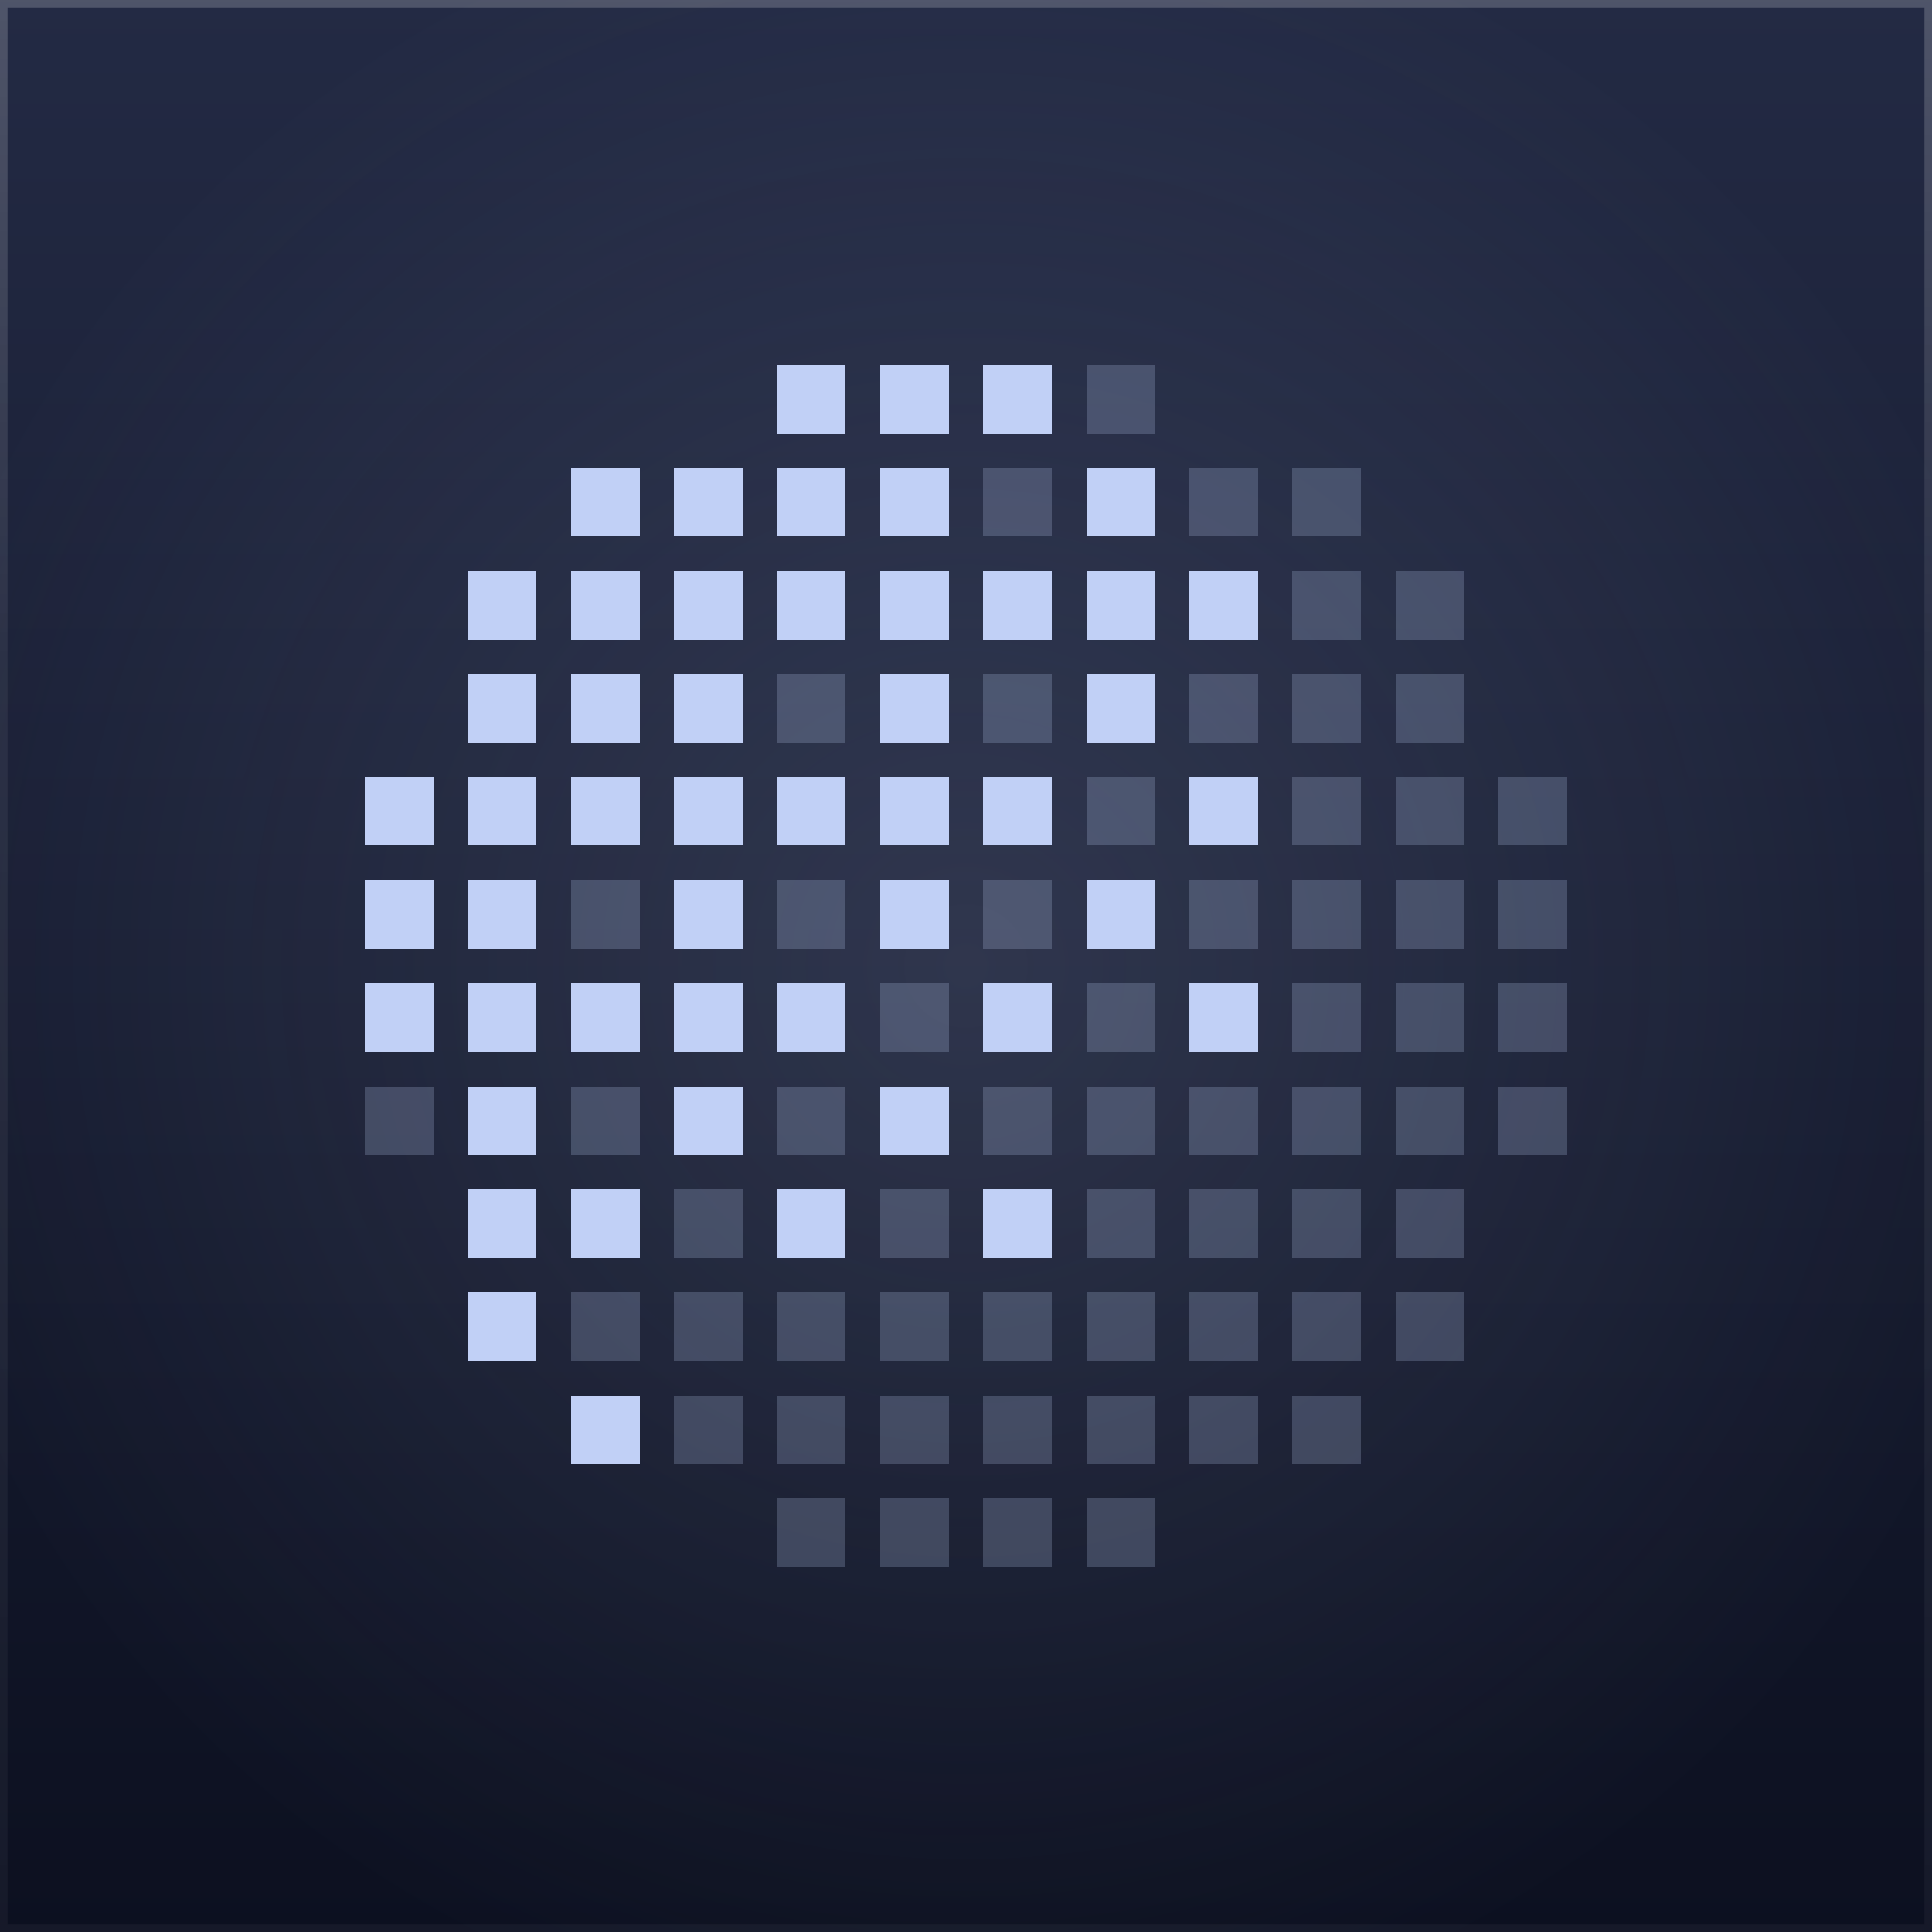
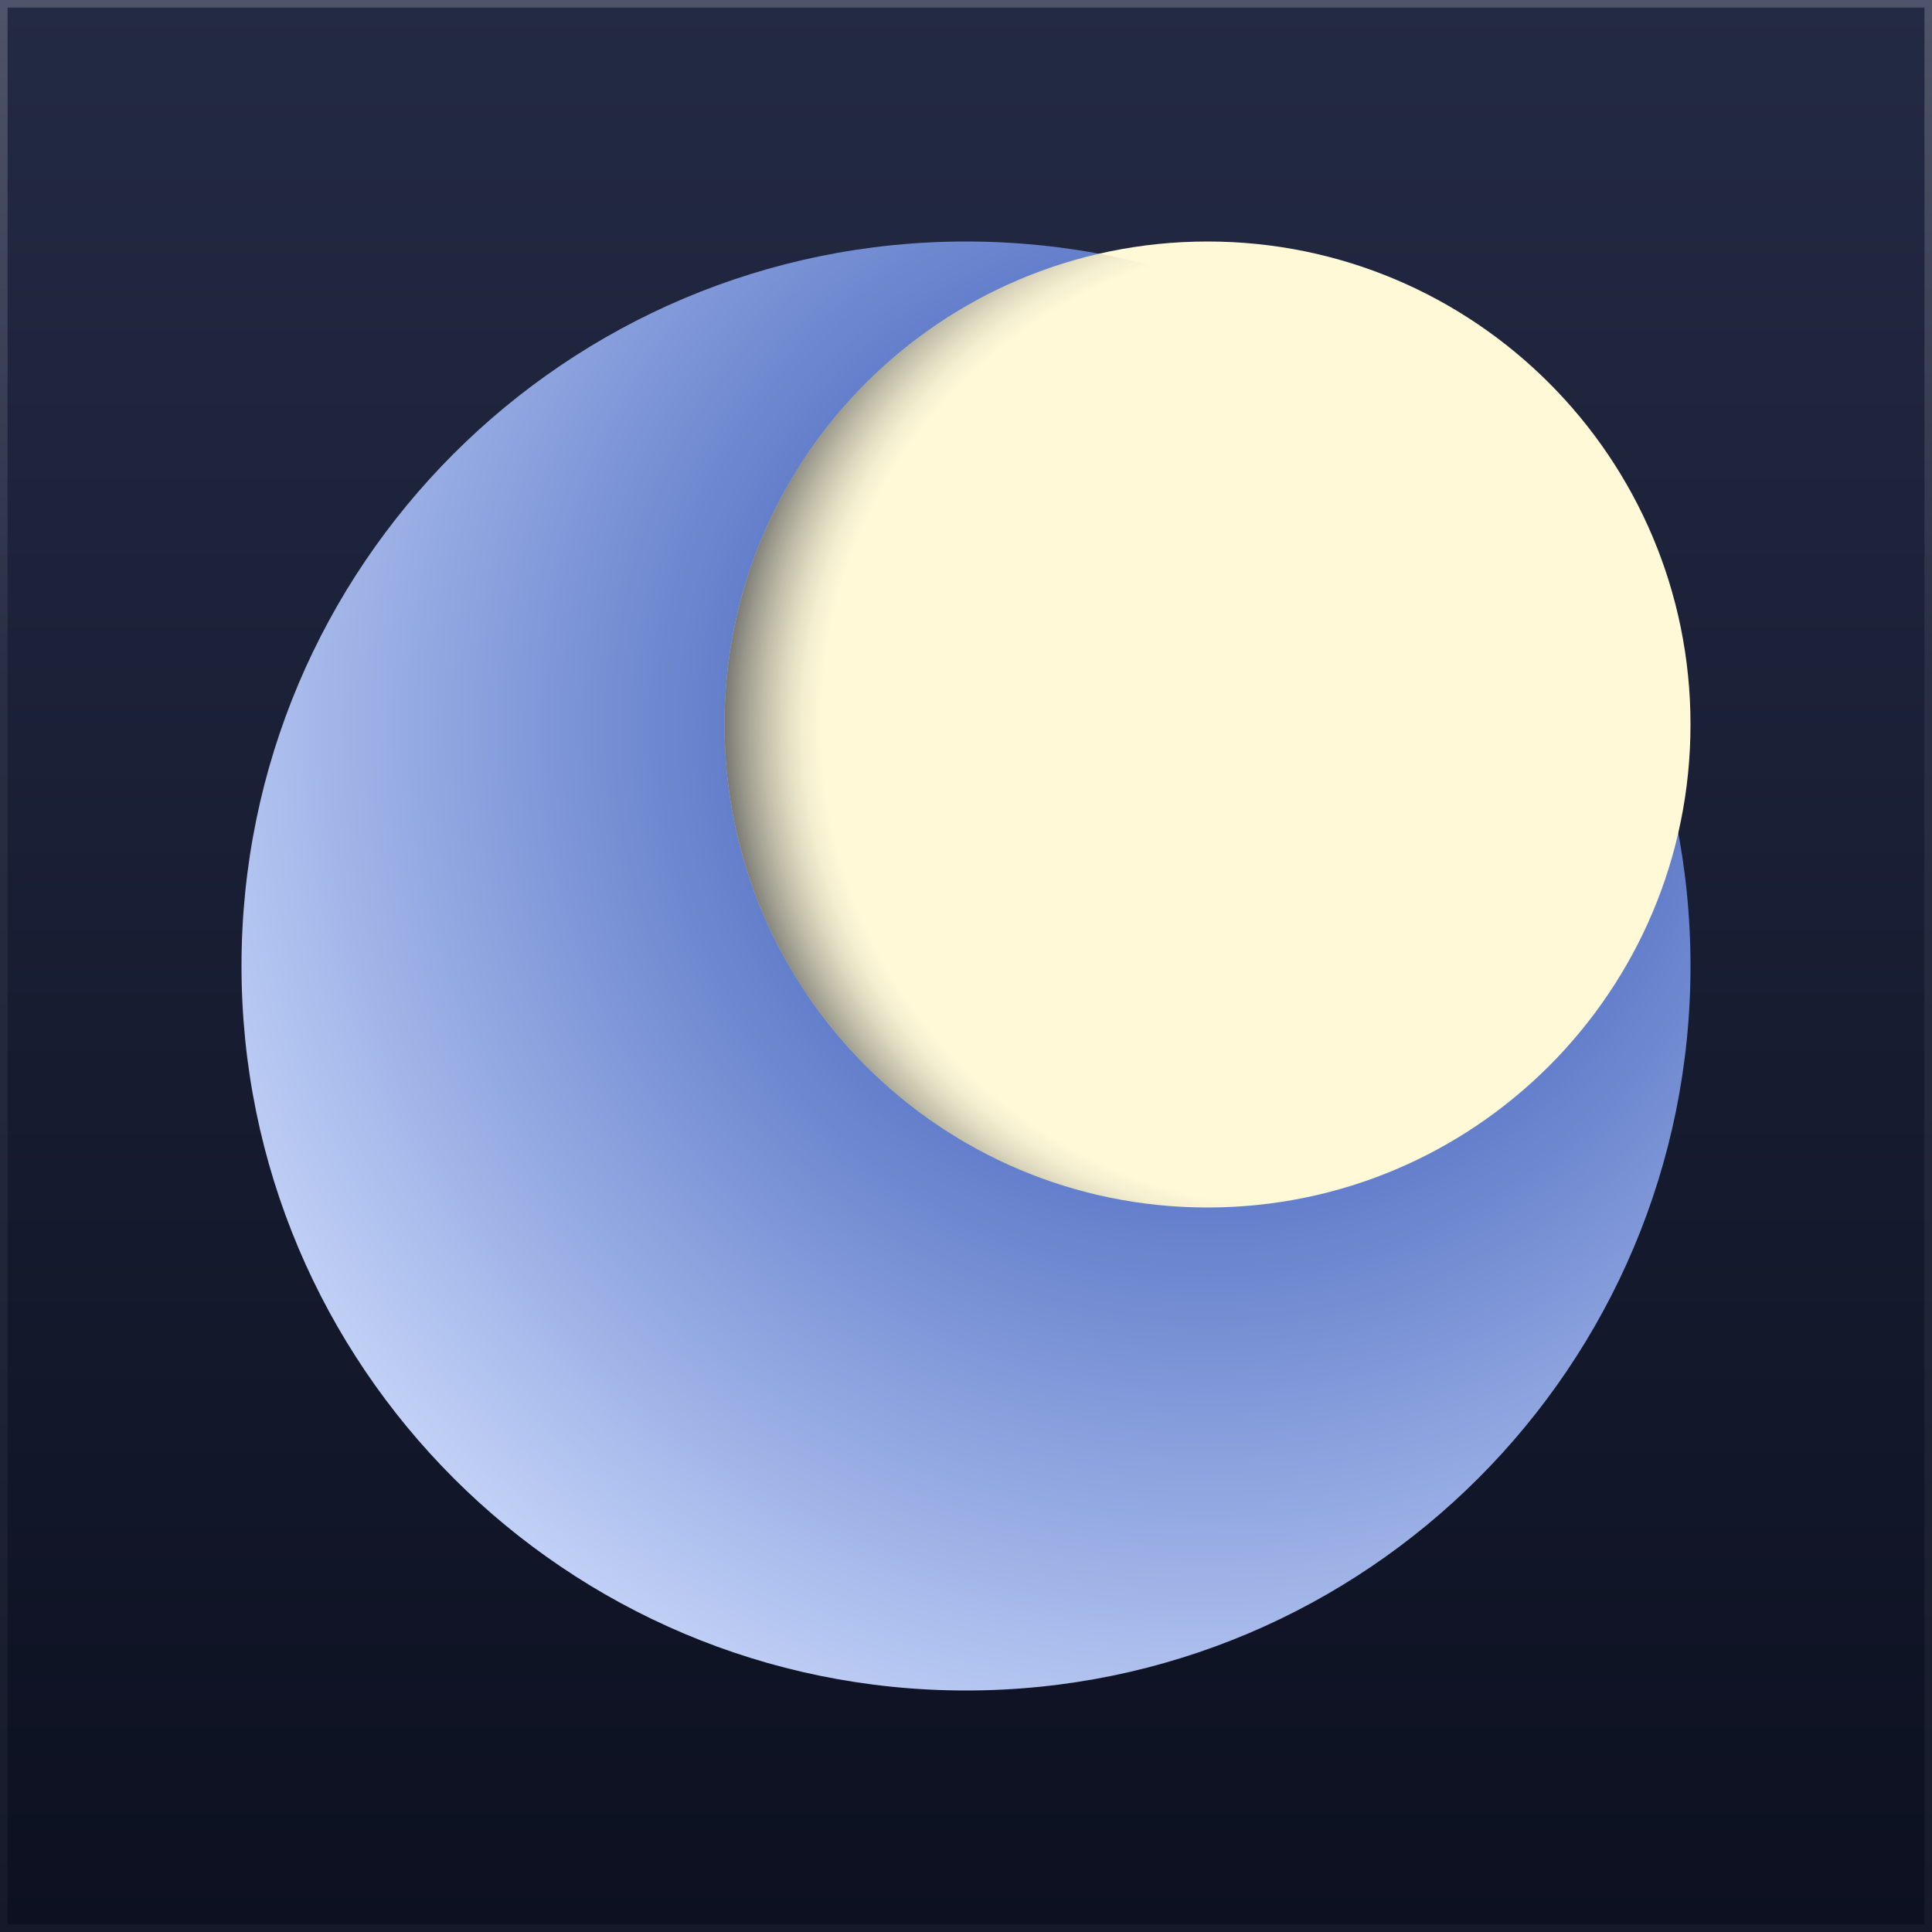
<svg xmlns="http://www.w3.org/2000/svg" width="1024" height="1024" viewBox="0 0 1024 1024">
  <defs>
    <linearGradient id="plate" x1="0" y1="0" x2="0" y2="1">
      <stop stop-color="#232a44" />
      <stop offset="1" stop-color="#0c1020" />
    </linearGradient>
    <linearGradient id="rim" x1="0" y1="0" x2="0" y2="1">
      <stop stop-color="#fff" stop-opacity=".2" />
      <stop offset=".35" stop-color="#fff" stop-opacity=".06" />
      <stop offset="1" stop-color="#fff" stop-opacity=".04" />
    </linearGradient>
-     <radialGradient id="halo" cx=".5" cy=".5" r=".5">
-       <stop stop-color="#c1d0f6" stop-opacity=".14" />
-       <stop offset="1" stop-color="#c1d0f6" stop-opacity="0" />
+     <radialGradient id="ramp" gradientUnits="userSpaceOnUse" cx="640" cy="384" r="565.019">
+       <stop offset="0.453" stop-color="#647fcb" />
+       <stop offset="0.487" stop-color="#6a84ce" />
+       <stop offset="0.521" stop-color="#6f89d0" />
+       <stop offset="0.556" stop-color="#758ed3" />
+       <stop offset="0.59" stop-color="#7a93d6" />
+       <stop offset="0.624" stop-color="#8098d9" />
+       <stop offset="0.658" stop-color="#869ddc" />
+       <stop offset="0.692" stop-color="#8ca2de" />
+       <stop offset="0.727" stop-color="#91a7e1" />
+       <stop offset="0.761" stop-color="#97ace4" />
+       <stop offset="0.795" stop-color="#9db1e6" />
+       <stop offset="0.829" stop-color="#a3b6e9" />
+       <stop offset="0.863" stop-color="#a9bcec" />
+       <stop offset="0.897" stop-color="#afc1ee" />
+       <stop offset="0.932" stop-color="#b5c6f1" />
+       <stop offset="0.966" stop-color="#bbcbf3" />
+       <stop offset="1" stop-color="#c1d0f6" />
    </radialGradient>
-     <filter id="drop" x="-20%" y="-20%" width="140%" height="140%">
-       <feDropShadow dx="0" dy="12.288" stdDeviation="12.288" flood-color="#000" flood-opacity=".3" />
-     </filter>
-     <clipPath id="clip">
-       <rect x="0" y="0" width="1024" height="1024" rx="0" />
+     <clipPath id="light">
+       <circle cx="640" cy="384" r="256" />
    </clipPath>
+     <clipPath id="moon">
+       <circle cx="512" cy="512" r="384" />
+     </clipPath>
+     <radialGradient id="fall" gradientUnits="userSpaceOnUse" cx="691.2" cy="384" r="307.2">
+       <stop offset="0.833" stop-color="#0c1020" stop-opacity="0.000" />
+       <stop offset="0.867" stop-color="#0c1020" stop-opacity="0.049" />
+       <stop offset="0.9" stop-color="#0c1020" stop-opacity="0.139" />
+       <stop offset="0.933" stop-color="#0c1020" stop-opacity="0.256" />
+       <stop offset="0.967" stop-color="#0c1020" stop-opacity="0.394" />
+       <stop offset="1" stop-color="#0c1020" stop-opacity="0.550" />
+     </radialGradient>
  </defs>
  <rect x="0" y="0" width="1024" height="1024" rx="0" fill="url(#plate)" />
-   <circle cx="512" cy="512" r="573.44" fill="url(#halo)" clip-path="url(#clip)" />
  <rect x="2" y="2" width="1020" height="1020" rx="0" fill="none" stroke="url(#rim)" stroke-width="4" />
-   <g fill="#c1d0f6" shape-rendering="crispEdges">
-     <path opacity=".22" d="M575.716 193.422h36.409v36.409h-36.409zM521.102 248.036h36.409v36.409h-36.409zM630.329 248.036h36.409v36.409h-36.409zM684.942 248.036h36.409v36.409h-36.409zM684.942 302.649h36.409v36.409h-36.409zM739.556 302.649h36.409v36.409h-36.409zM411.876 357.262h36.409v36.409h-36.409zM521.102 357.262h36.409v36.409h-36.409zM630.329 357.262h36.409v36.409h-36.409zM684.942 357.262h36.409v36.409h-36.409zM739.556 357.262h36.409v36.409h-36.409zM575.716 411.876h36.409v36.409h-36.409zM684.942 411.876h36.409v36.409h-36.409zM739.556 411.876h36.409v36.409h-36.409zM794.169 411.876h36.409v36.409h-36.409zM302.649 466.489h36.409v36.409h-36.409zM411.876 466.489h36.409v36.409h-36.409zM521.102 466.489h36.409v36.409h-36.409zM630.329 466.489h36.409v36.409h-36.409zM684.942 466.489h36.409v36.409h-36.409zM739.556 466.489h36.409v36.409h-36.409zM794.169 466.489h36.409v36.409h-36.409zM466.489 521.102h36.409v36.409h-36.409zM575.716 521.102h36.409v36.409h-36.409zM684.942 521.102h36.409v36.409h-36.409zM739.556 521.102h36.409v36.409h-36.409zM794.169 521.102h36.409v36.409h-36.409zM193.422 575.716h36.409v36.409h-36.409zM302.649 575.716h36.409v36.409h-36.409zM411.876 575.716h36.409v36.409h-36.409zM521.102 575.716h36.409v36.409h-36.409zM575.716 575.716h36.409v36.409h-36.409zM630.329 575.716h36.409v36.409h-36.409zM684.942 575.716h36.409v36.409h-36.409zM739.556 575.716h36.409v36.409h-36.409zM794.169 575.716h36.409v36.409h-36.409zM357.262 630.329h36.409v36.409h-36.409zM466.489 630.329h36.409v36.409h-36.409zM575.716 630.329h36.409v36.409h-36.409zM630.329 630.329h36.409v36.409h-36.409zM684.942 630.329h36.409v36.409h-36.409zM739.556 630.329h36.409v36.409h-36.409zM302.649 684.942h36.409v36.409h-36.409zM357.262 684.942h36.409v36.409h-36.409zM411.876 684.942h36.409v36.409h-36.409zM466.489 684.942h36.409v36.409h-36.409zM521.102 684.942h36.409v36.409h-36.409zM575.716 684.942h36.409v36.409h-36.409zM630.329 684.942h36.409v36.409h-36.409zM684.942 684.942h36.409v36.409h-36.409zM739.556 684.942h36.409v36.409h-36.409zM357.262 739.556h36.409v36.409h-36.409zM411.876 739.556h36.409v36.409h-36.409zM466.489 739.556h36.409v36.409h-36.409zM521.102 739.556h36.409v36.409h-36.409zM575.716 739.556h36.409v36.409h-36.409zM630.329 739.556h36.409v36.409h-36.409zM684.942 739.556h36.409v36.409h-36.409zM411.876 794.169h36.409v36.409h-36.409zM466.489 794.169h36.409v36.409h-36.409zM521.102 794.169h36.409v36.409h-36.409zM575.716 794.169h36.409v36.409h-36.409z" />
-     <path d="M411.876 193.422h36.409v36.409h-36.409zM466.489 193.422h36.409v36.409h-36.409zM521.102 193.422h36.409v36.409h-36.409zM302.649 248.036h36.409v36.409h-36.409zM357.262 248.036h36.409v36.409h-36.409zM411.876 248.036h36.409v36.409h-36.409zM466.489 248.036h36.409v36.409h-36.409zM575.716 248.036h36.409v36.409h-36.409zM248.036 302.649h36.409v36.409h-36.409zM302.649 302.649h36.409v36.409h-36.409zM357.262 302.649h36.409v36.409h-36.409zM411.876 302.649h36.409v36.409h-36.409zM466.489 302.649h36.409v36.409h-36.409zM521.102 302.649h36.409v36.409h-36.409zM575.716 302.649h36.409v36.409h-36.409zM630.329 302.649h36.409v36.409h-36.409zM248.036 357.262h36.409v36.409h-36.409zM302.649 357.262h36.409v36.409h-36.409zM357.262 357.262h36.409v36.409h-36.409zM466.489 357.262h36.409v36.409h-36.409zM575.716 357.262h36.409v36.409h-36.409zM193.422 411.876h36.409v36.409h-36.409zM248.036 411.876h36.409v36.409h-36.409zM302.649 411.876h36.409v36.409h-36.409zM357.262 411.876h36.409v36.409h-36.409zM411.876 411.876h36.409v36.409h-36.409zM466.489 411.876h36.409v36.409h-36.409zM521.102 411.876h36.409v36.409h-36.409zM630.329 411.876h36.409v36.409h-36.409zM193.422 466.489h36.409v36.409h-36.409zM248.036 466.489h36.409v36.409h-36.409zM357.262 466.489h36.409v36.409h-36.409zM466.489 466.489h36.409v36.409h-36.409zM575.716 466.489h36.409v36.409h-36.409zM193.422 521.102h36.409v36.409h-36.409zM248.036 521.102h36.409v36.409h-36.409zM302.649 521.102h36.409v36.409h-36.409zM357.262 521.102h36.409v36.409h-36.409zM411.876 521.102h36.409v36.409h-36.409zM521.102 521.102h36.409v36.409h-36.409zM630.329 521.102h36.409v36.409h-36.409zM248.036 575.716h36.409v36.409h-36.409zM357.262 575.716h36.409v36.409h-36.409zM466.489 575.716h36.409v36.409h-36.409zM248.036 630.329h36.409v36.409h-36.409zM302.649 630.329h36.409v36.409h-36.409zM411.876 630.329h36.409v36.409h-36.409zM521.102 630.329h36.409v36.409h-36.409zM248.036 684.942h36.409v36.409h-36.409zM302.649 739.556h36.409v36.409h-36.409z" />
+   <circle cx="512" cy="512" r="384" fill="url(#ramp)" />
+   <circle cx="640" cy="384" r="256" fill="#fff9d8" />
+   <g clip-path="url(#moon)">
+     <circle cx="691.2" cy="384" r="307.2" fill="url(#fall)" clip-path="url(#light)" />
  </g>
</svg>
